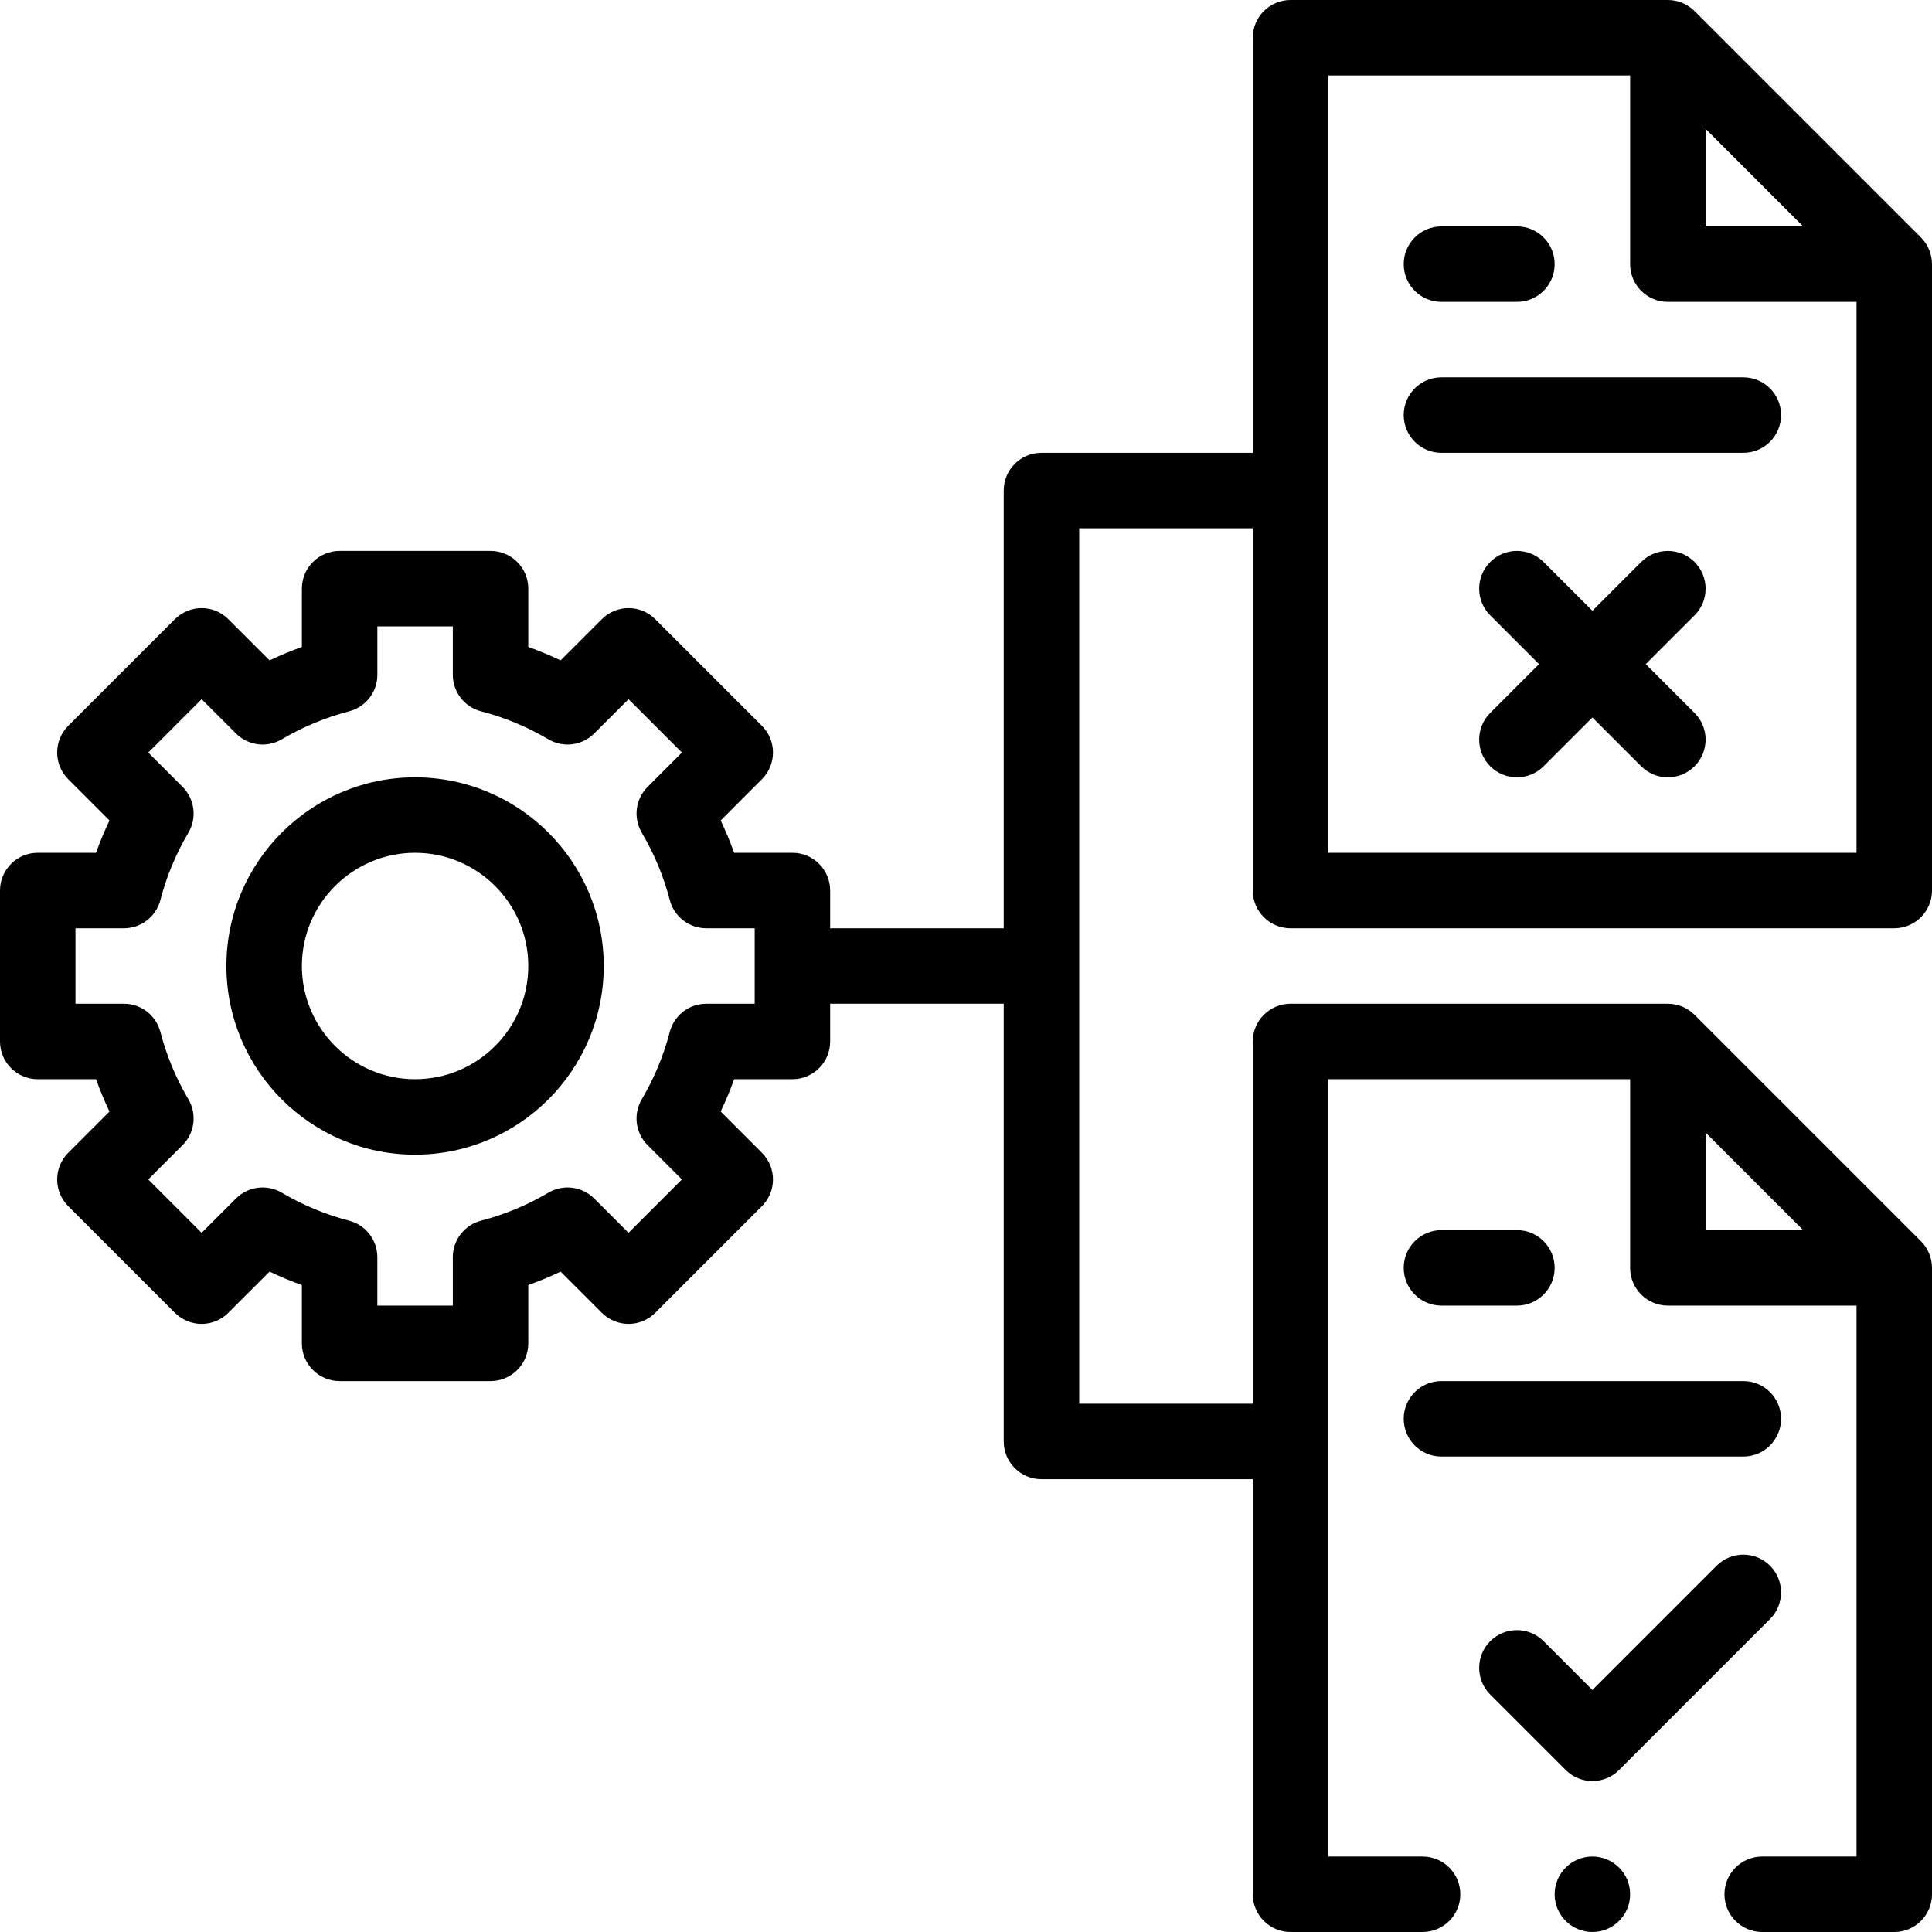
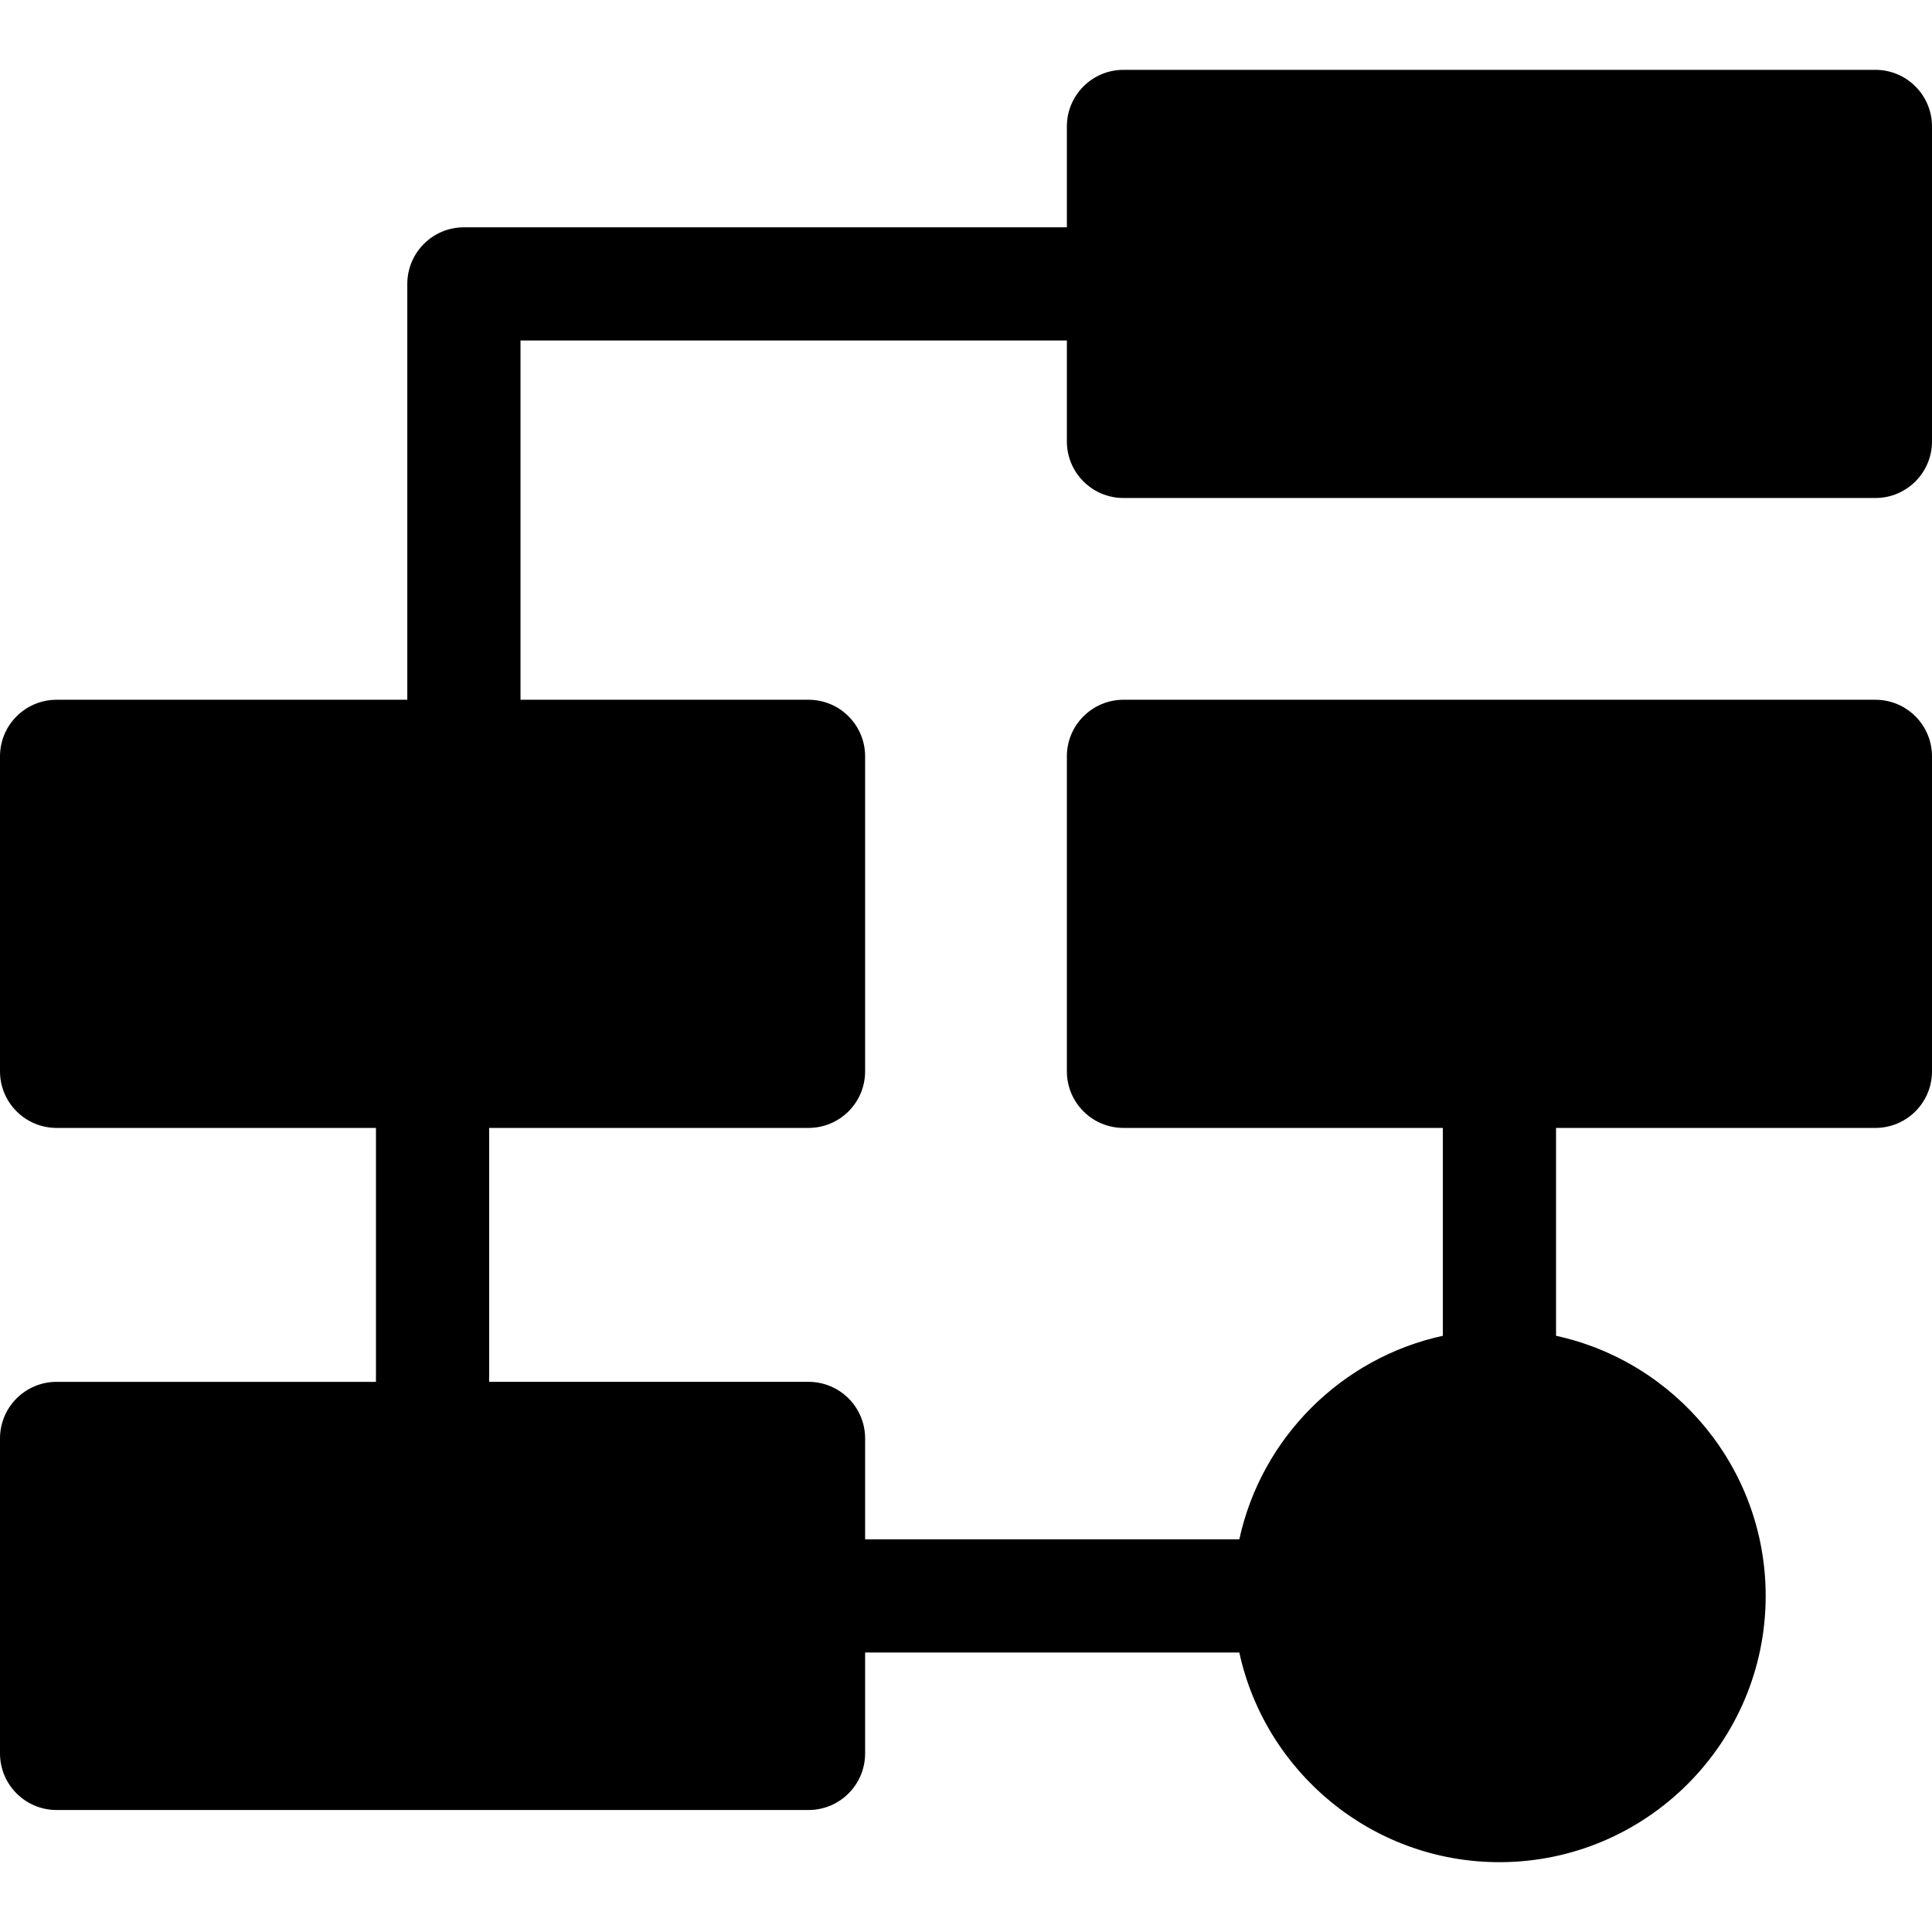
<svg xmlns="http://www.w3.org/2000/svg" id="Capa_1" enable-background="new 0 0 512 512" height="512" viewBox="0 0 512 512" width="512">
  <g>
-     <path d="m110 206c-27.57 0-50 22.43-50 50s22.43 50 50 50 50-22.43 50-50-22.43-50-50-50zm0 80c-16.542 0-30-13.458-30-30s13.458-30 30-30 30 13.458 30 30-13.458 30-30 30z" />
-     <path d="m382 80h20c5.523 0 10-4.478 10-10s-4.477-10-10-10h-20c-5.523 0-10 4.478-10 10s4.477 10 10 10z" />
-     <path d="m372 110c0 5.522 4.477 10 10 10h80c5.523 0 10-4.478 10-10s-4.477-10-10-10h-80c-5.523 0-10 4.478-10 10z" />
-     <path d="m509.078 62.937c-.003-.003-.005-.006-.008-.008l-60-60c-.009-.009-.019-.016-.028-.025-1.794-1.782-4.328-2.904-7.042-2.904h-100c-5.523 0-10 4.478-10 10v110h-56c-5.523 0-10 4.478-10 10v116h-46v-10c0-5.522-4.477-10-10-10h-15.449c-1.035-2.906-2.224-5.764-3.562-8.562l10.934-10.939c3.903-3.906 3.902-10.236-.002-14.141l-28.28-28.279c-3.904-3.903-10.233-3.905-14.14-.002l-10.94 10.933c-2.798-1.338-5.655-2.526-8.561-3.562v-15.448c0-5.522-4.477-10-10-10h-40c-5.523 0-10 4.478-10 10v15.448c-2.906 1.035-5.763 2.224-8.561 3.562l-10.94-10.933c-3.905-3.902-10.235-3.901-14.14.002l-28.28 28.279c-3.905 3.904-3.906 10.234-.002 14.141l10.934 10.939c-1.338 2.798-2.527 5.655-3.562 8.562h-15.449c-5.523 0-10 4.478-10 10v40c0 5.522 4.477 10 10 10h15.449c1.035 2.906 2.224 5.764 3.562 8.562l-10.934 10.939c-3.903 3.906-3.902 10.236.002 14.141l28.28 28.279c3.905 3.903 10.234 3.905 14.14.002l10.94-10.933c2.798 1.338 5.655 2.526 8.561 3.562v15.448c0 5.522 4.477 10 10 10h40c5.523 0 10-4.478 10-10v-15.448c2.906-1.035 5.763-2.224 8.561-3.562l10.94 10.933c3.906 3.903 10.236 3.902 14.14-.002l28.28-28.279c3.905-3.904 3.906-10.234.002-14.141l-10.934-10.939c1.338-2.798 2.527-5.655 3.562-8.562h15.449c5.523 0 10-4.478 10-10v-10h46v116c0 5.522 4.477 10 10 10h56v110c0 5.522 4.477 10 10 10h35c5.523 0 10-4.478 10-10s-4.477-10-10-10h-25v-206h80v50c0 5.522 4.477 10 10 10h50v146h-25c-5.523 0-10 4.478-10 10s4.477 10 10 10h35c5.523 0 10-4.478 10-10v-166c0-2.594-1.029-5.166-2.922-7.063-.003-.003-.005-.006-.008-.008l-60-60c-.009-.009-.019-.016-.028-.025-1.81-1.797-4.358-2.904-7.042-2.904h-100c-5.523 0-10 4.478-10 10v96h-46v-232h46v96c0 5.522 4.477 10 10 10h160c5.523 0 10-4.478 10-10v-166c0-2.581-1.021-5.159-2.922-7.063zm-309.078 203.063h-12.83c-4.559 0-8.54 3.083-9.682 7.496-1.605 6.207-4.099 12.205-7.413 17.826-2.315 3.927-1.682 8.923 1.541 12.147l9.093 9.099-14.143 14.142-9.099-9.093c-3.225-3.222-8.22-3.855-12.147-1.541-5.622 3.313-11.619 5.808-17.825 7.412-4.414 1.142-7.497 5.123-7.497 9.682v12.83h-20v-12.83c0-4.559-3.083-8.54-7.497-9.682-6.207-1.604-12.204-4.099-17.825-7.412-3.928-2.314-8.923-1.682-12.147 1.541l-9.099 9.093-14.14-14.142 9.093-9.099c3.223-3.225 3.856-8.221 1.541-12.147-3.313-5.621-5.808-11.619-7.413-17.826-1.141-4.413-5.122-7.496-9.681-7.496h-12.83v-20h12.83c4.559 0 8.54-3.083 9.682-7.496 1.605-6.207 4.099-12.205 7.413-17.826 2.315-3.927 1.682-8.923-1.541-12.147l-9.093-9.099 14.143-14.142 9.099 9.093c3.225 3.224 8.221 3.856 12.147 1.541 5.622-3.313 11.619-5.808 17.825-7.412 4.414-1.142 7.497-5.123 7.497-9.682v-12.83h20v12.83c0 4.559 3.083 8.54 7.497 9.682 6.207 1.604 12.204 4.099 17.825 7.412 3.928 2.315 8.922 1.682 12.147-1.541l9.099-9.093 14.143 14.142-9.093 9.099c-3.223 3.225-3.856 8.221-1.541 12.147 3.313 5.621 5.808 11.619 7.413 17.826 1.142 4.413 5.123 7.496 9.682 7.496h12.826zm252 34.142 25.858 25.858h-25.858zm0-266 25.858 25.858h-25.858zm40 191.858h-140v-206h80v50c0 5.522 4.477 10 10 10h50z" />
-     <path d="m382 346h20c5.523 0 10-4.478 10-10s-4.477-10-10-10h-20c-5.523 0-10 4.478-10 10s4.477 10 10 10z" />
-     <path d="m382 386h80c5.523 0 10-4.478 10-10s-4.477-10-10-10h-80c-5.523 0-10 4.478-10 10s4.477 10 10 10z" />
-     <path d="m449.071 148.929c-3.905-3.904-10.237-3.904-14.143 0l-12.928 12.928-12.929-12.929c-3.905-3.904-10.237-3.904-14.143 0-3.905 3.905-3.905 10.237 0 14.143l12.929 12.929-12.929 12.929c-3.905 3.905-3.905 10.237 0 14.143 3.906 3.905 10.237 3.905 14.143 0l12.929-12.929 12.929 12.929c3.906 3.905 10.237 3.905 14.143 0 3.905-3.905 3.905-10.237 0-14.143l-12.929-12.929 12.929-12.929c3.905-3.905 3.905-10.237-.001-14.142z" />
-     <path d="m414.929 469.071c1.953 1.952 4.512 2.929 7.071 2.929s5.119-.977 7.071-2.929l40-40c3.905-3.905 3.905-10.237 0-14.143-3.905-3.904-10.237-3.904-14.143 0l-32.928 32.929-12.929-12.929c-3.905-3.904-10.237-3.904-14.143 0-3.905 3.905-3.905 10.237 0 14.143z" />
-     <circle cx="422" cy="502" r="10" />
+     <path d="m297.733 131.976h199.267c8.284 0 15-6.716 15-15v-83.468c0-8.284-6.716-15-15-15h-199.267c-8.284 0-15 6.716-15 15v26.734h-159.795c-8.284 0-15 6.716-15 15v110.202h-92.938c-8.284 0-15 6.716-15 15v83.468c0 8.284 6.716 15 15 15h84.633v67.291h-84.633c-8.284 0-15 6.716-15 15v83.468c0 8.284 6.716 15 15 15h199.266c8.284 0 15-6.716 15-15v-26.734h99.165c6.897 31.721 35.178 55.557 68.936 55.557 38.905 0 70.557-31.651 70.557-70.557 0-33.758-23.835-62.039-55.557-68.936v-55.089h84.633c8.284 0 15-6.716 15-15v-83.468c0-8.284-6.716-15-15-15h-199.267c-8.284 0-15 6.716-15 15v83.468c0 8.284 6.716 15 15 15h84.634v55.088c-26.884 5.845-48.091 27.052-53.936 53.936h-99.165v-26.734c0-8.284-6.716-15-15-15h-84.633v-67.291h84.633c8.284 0 15-6.716 15-15v-83.468c0-8.284-6.716-15-15-15h-76.328v-95.201h144.795v26.734c0 8.284 6.716 15 15 15z" />
  </g>
</svg>
